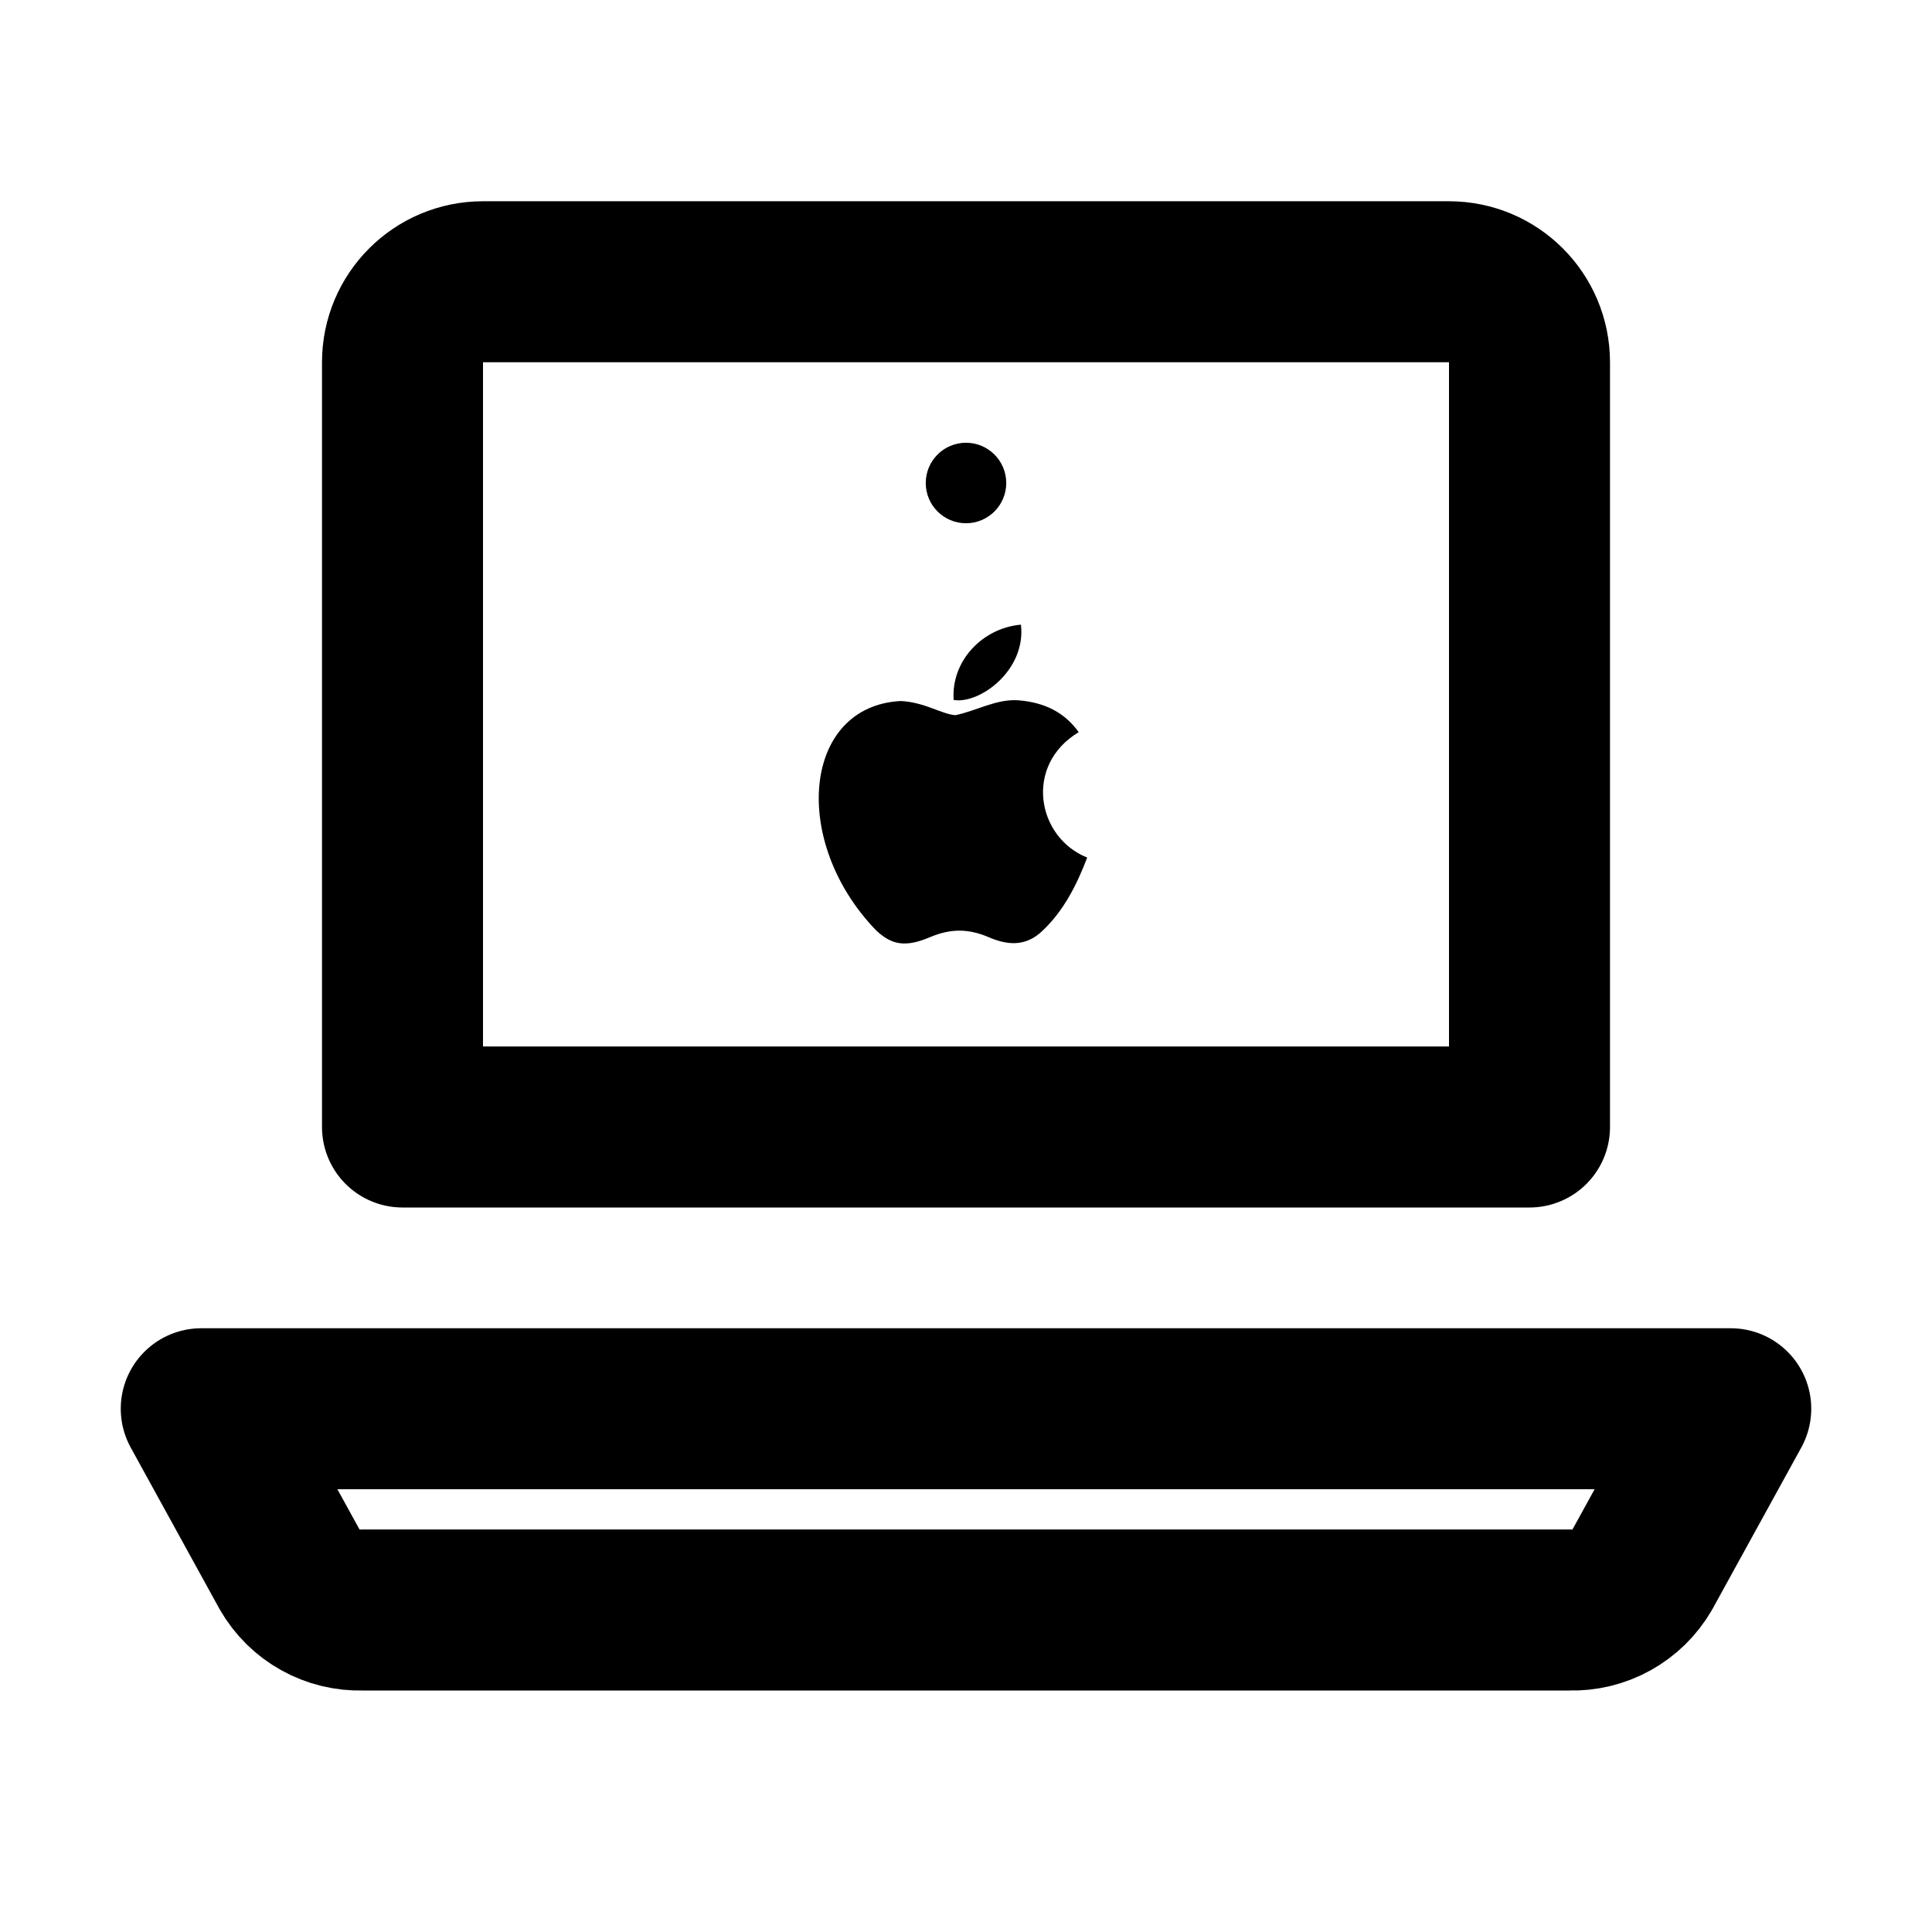
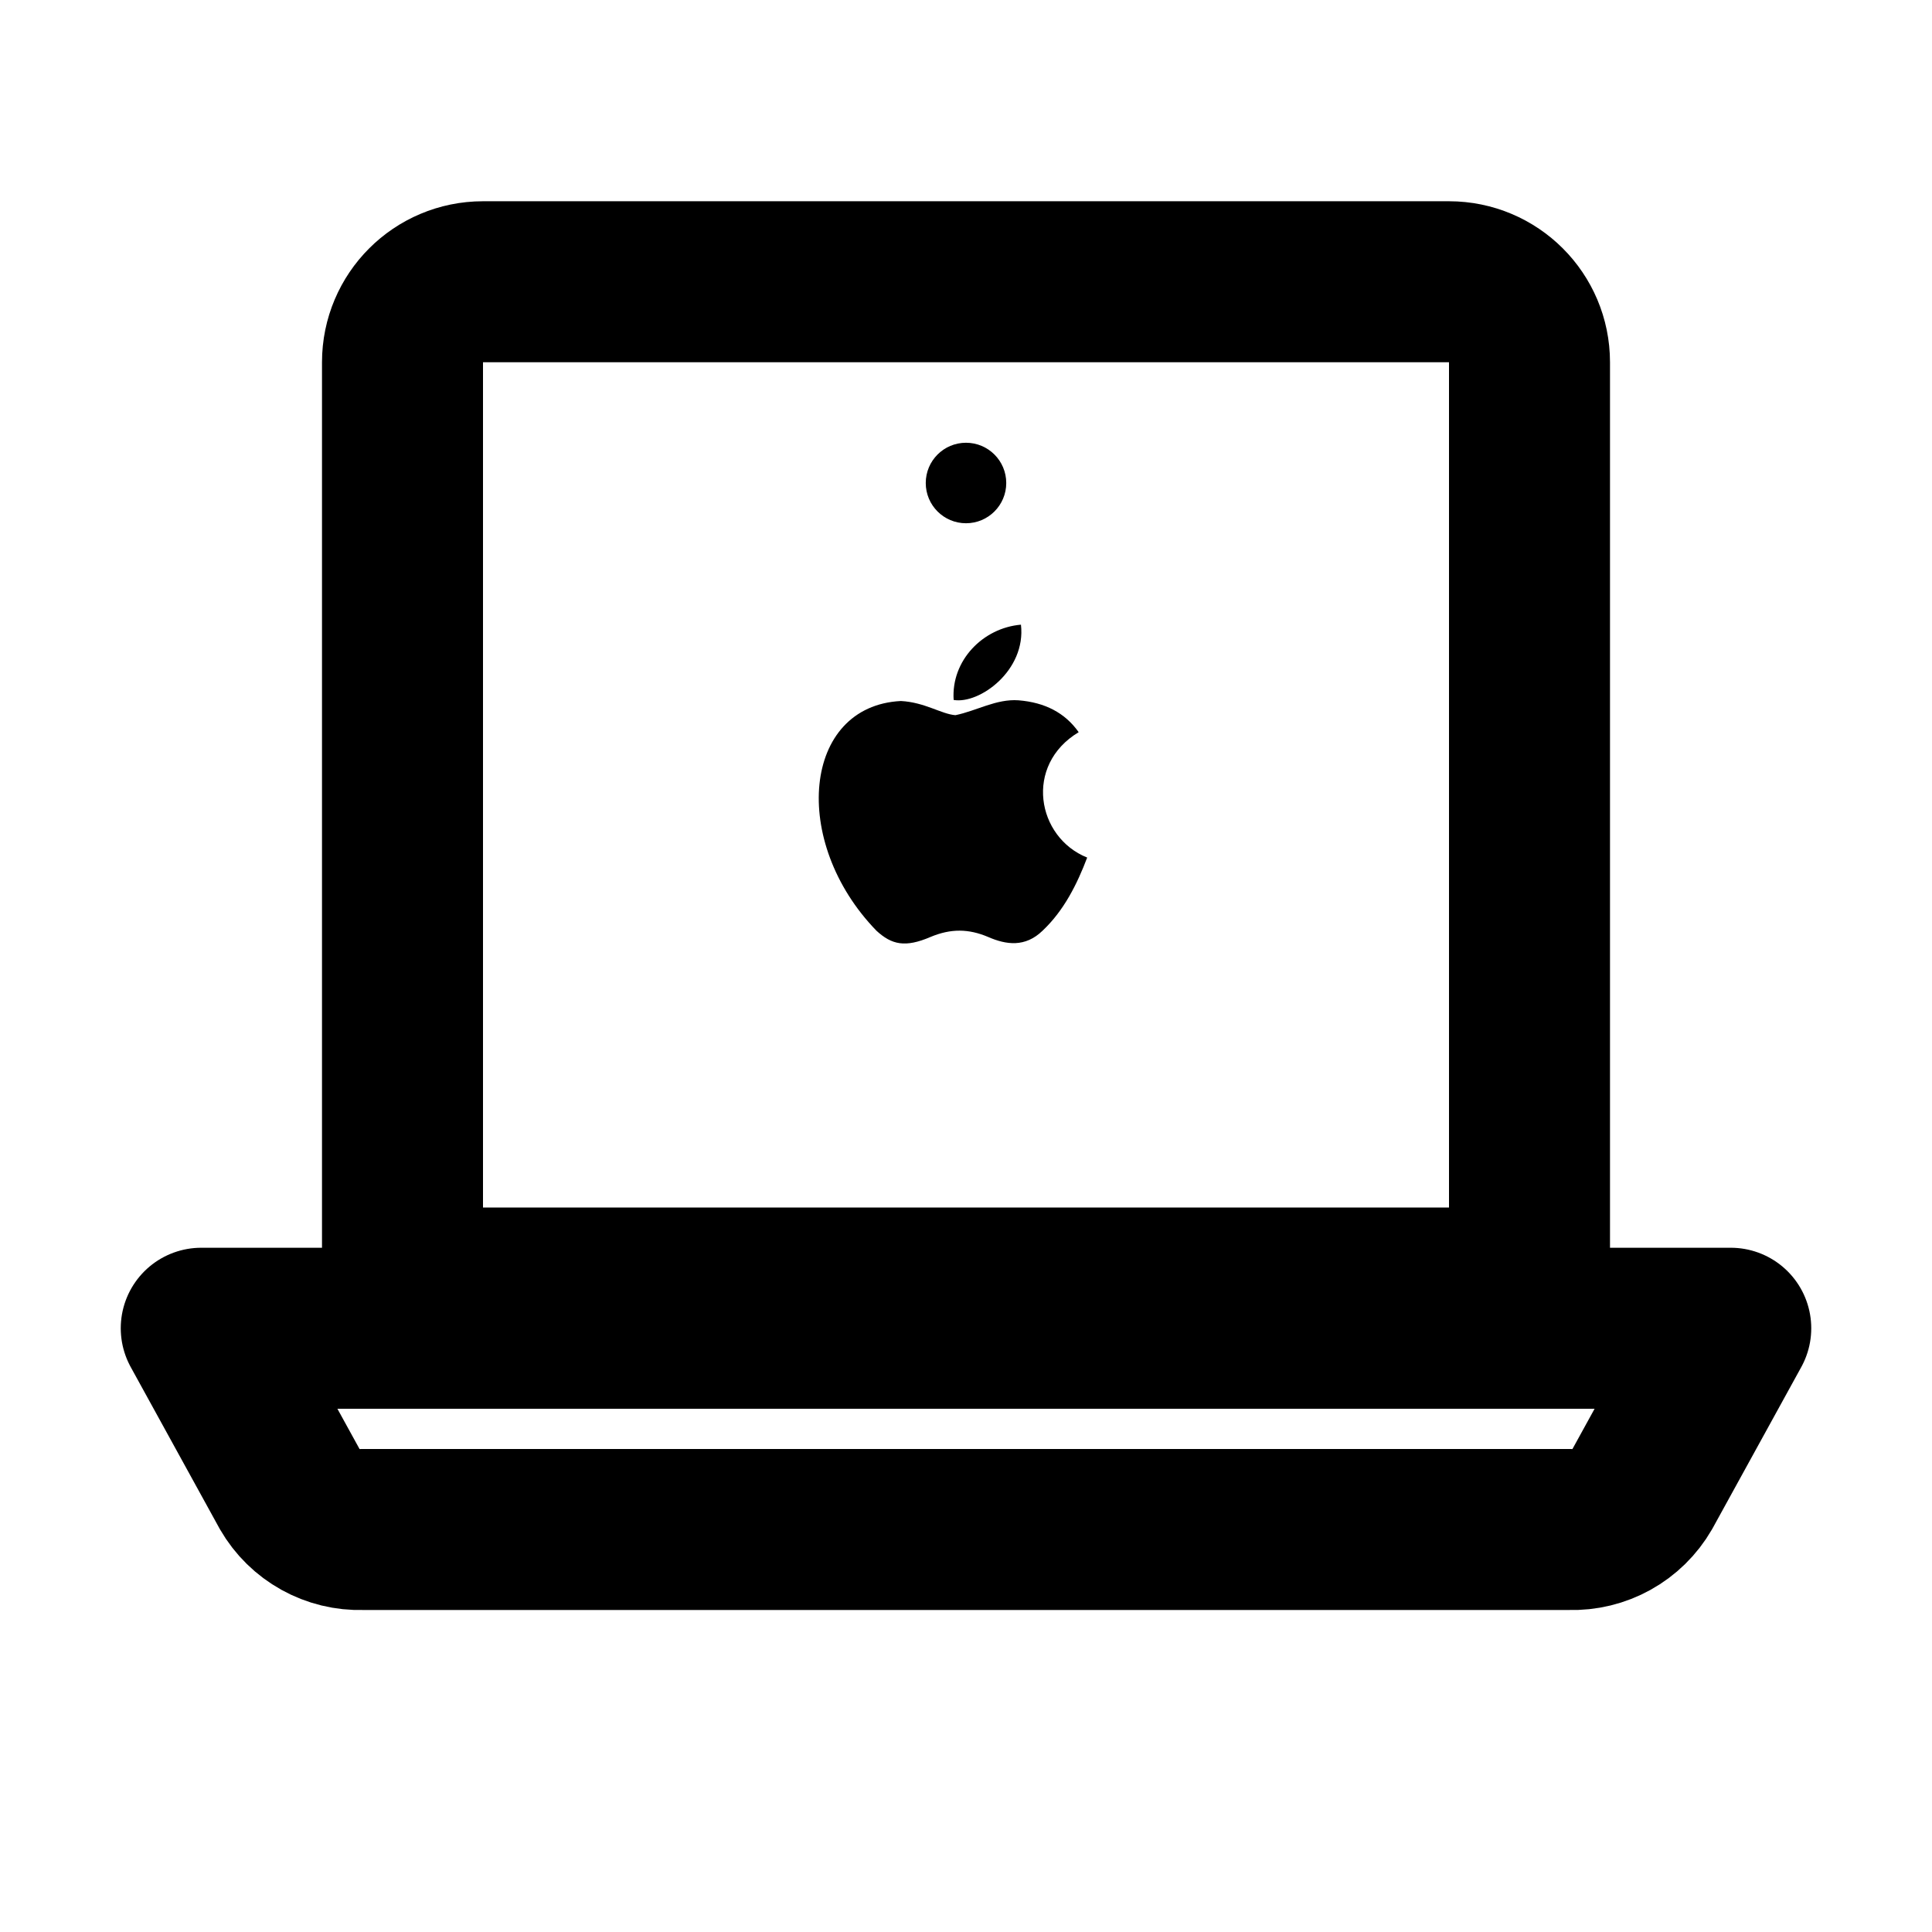
<svg xmlns="http://www.w3.org/2000/svg" viewBox="0 0 24 24" fill="none">
  <g stroke="currentColor" stroke-width="2" stroke-linecap="round" stroke-linejoin="round">
-     <path d="M6 3.5h12a1 1 0 0 1 1 1V14H5V4.5a1 1 0 0 1 1-1z" />
-     <path d="M2.5 17.5h19l-1.1 2a1 1 0 0 1-.9.5H4.5a1 1 0 0 1-.9-.5l-1.1-2z" />
+     <path d="M6 3.5h12a1 1 0 0 1 1 1V16H5V4.5a1 1 0 0 1 1-1z" />
+     <path d="M2.5 16.5h19l-1.1 2a1 1 0 0 1-.9.5H4.5a1 1 0 0 1-.9-.5l-1.1-2z" />
  </g>
  <circle cx="12" cy="6" r="0.5" fill="currentColor" />
  <path transform="translate(9.2 7.1) scale(.22)" fill="currentColor" d="M17.05 20.28c-.98.95-2.05.8-3.08.35-1.09-.46-2.09-.48-3.24 0-1.44.62-2.2.44-3.06-.35C2.79 15.25 3.51 7.59 9.05 7.31c1.35.07 2.29.74 3.08.8 1.18-.24 2.31-.93 3.56-.84 1.5.12 2.63.71 3.4 1.8-3.1 1.86-2.37 5.94.48 7.08-.57 1.5-1.31 2.99-2.52 4.13ZM12.03 7.25C11.88 5.02 13.69 3.18 15.83 3c.3 2.58-2.34 4.5-3.8 4.25Z" />
</svg>
